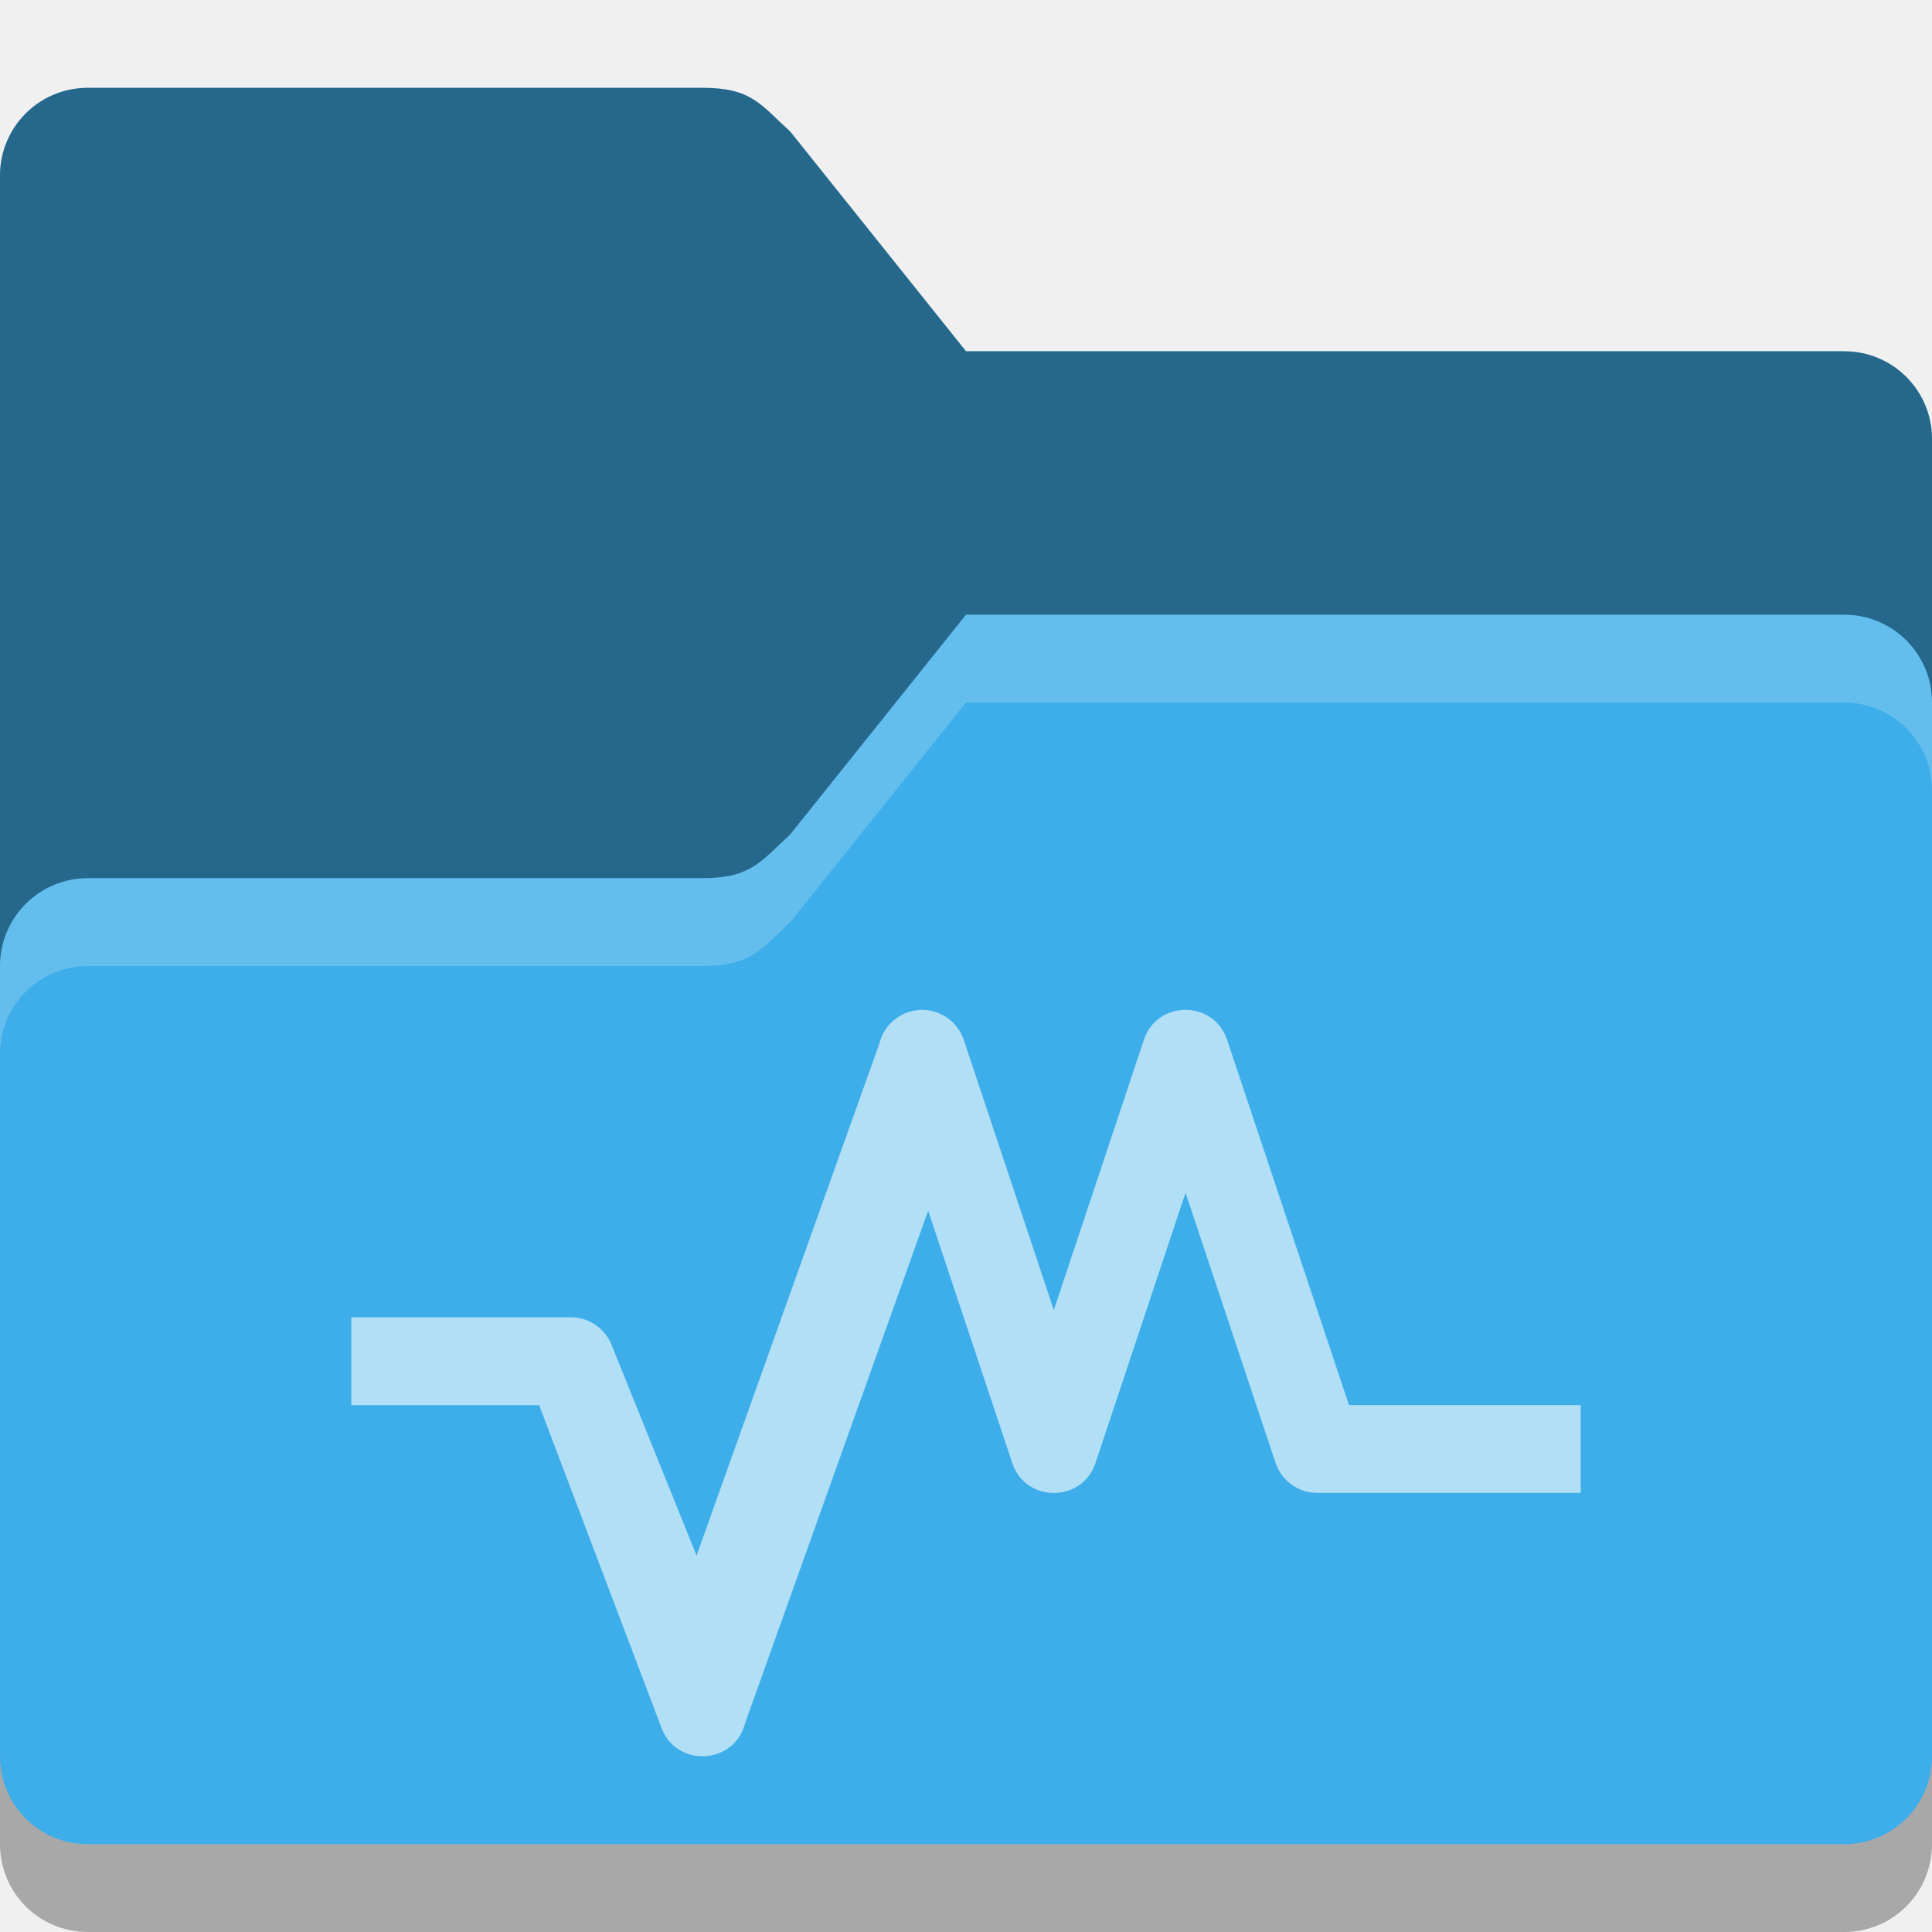
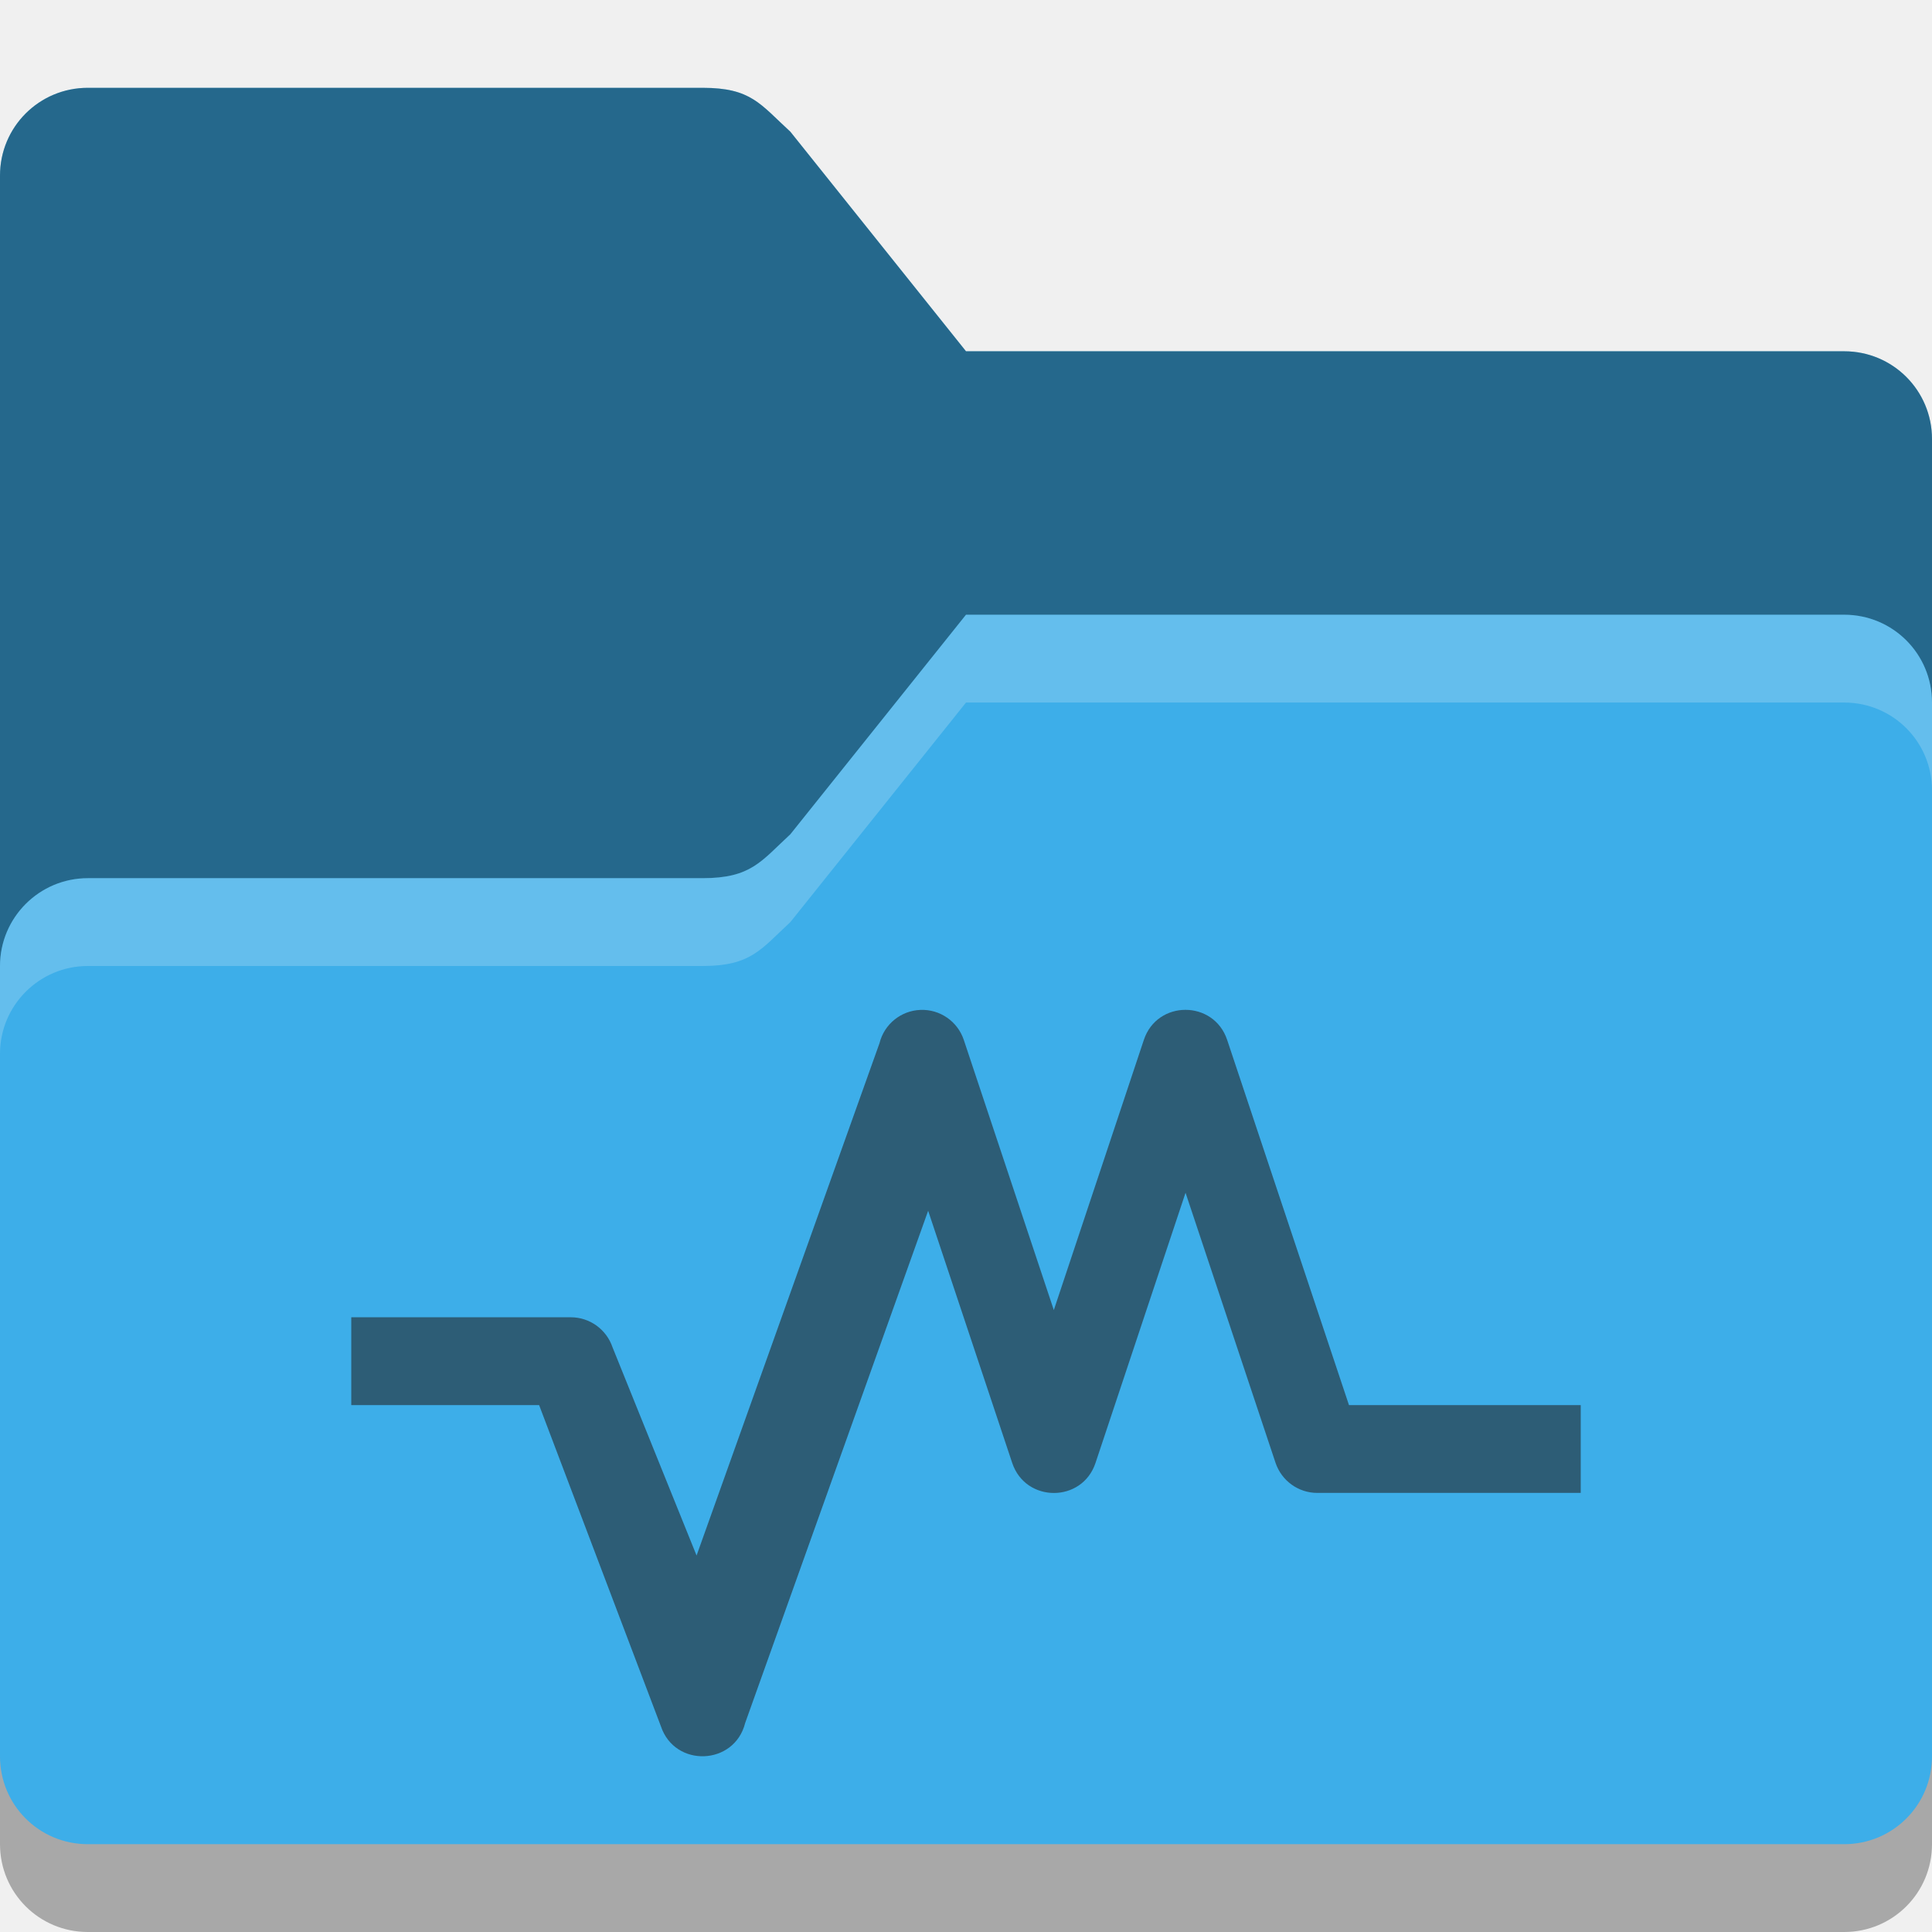
<svg xmlns="http://www.w3.org/2000/svg" width="22" height="22" viewBox="0 0 22 22" version="1.1" id="svg5">
  <defs id="defs2">
    <style id="current-color-scheme" type="text/css">
+          .ColorScheme-Text { color:#232629; }
         .ColorScheme-Highlight { color:#3daee9; }
     </style>
  </defs>
  <path d="M 1,2 C 0.446,2 0,2.446 0,3 v 18 c 0,0.554 0.446,1 1,1 h 20 c 0.554,0 1,-0.446 1,-1 V 6 C 22,5.446 21.554,5 21,5 H 11 L 9,2.5 C 8.66,2.17 8.554,2 8,2 Z" style="opacity:0.3;fill:#000000;stroke-width:0.5" id="path1016" />
  <path id="rect184" style="fill:currentColor;fill-opacity:1;stroke-width:0.5" class="ColorScheme-Highlight" d="M 1,1 C 0.446,1 0,1.446 0,2 v 18 c 0,0.554 0.446,1 1,1 h 20 c 0.554,0 1,-0.446 1,-1 V 5 C 22,4.446 21.554,4 21,4 H 11 L 9,1.5 C 8.656,1.185 8.554,1 8,1 Z" />
  <path d="M 1,1 C 0.446,1 0,1.446 0,2 v 9 c 0,-0.552 0.448,-1 1,-1 h 7 c 0.554,-10e-8 0.667,-0.193 1,-0.5 L 11,7 h 10 c 0.554,0 1,0.446 1,1 V 5 C 22,4.446 21.554,4 21,4 H 11 L 9,1.5 C 8.656,1.185 8.554,1 8,1 Z" style="opacity:0.4;fill:#000000;fill-opacity:1;stroke-width:0.5" id="path1511" />
  <path id="path3081" style="opacity:0.2;fill:#ffffff;stroke-width:0.5" d="M 11,7 9,9.5 C 8.667,9.807 8.554,10 8,10 H 1 c -0.552,0 -1,0.448 -1,1 v 1 c 0,-0.552 0.448,-1 1,-1 h 7 c 0.554,0 0.667,-0.193 1,-0.5 L 11,8 h 10 c 0.554,0 1,0.446 1,1 V 8 C 22,7.446 21.554,7 21,7 Z" />
-   <path id="rect1517" style="opacity:0.6;fill:#ffffff;stroke:none;stroke-linecap:round;stroke-linejoin:round" d="m 10.48,11.5 c -0.222,0.009 -0.411,0.163 -0.465,0.379 L 7.932,17.713 6.975,15.342 C 6.906,15.138 6.715,15 6.5,15 H 4 v 1 h 2.139 l 1.387,3.658 c 0.159,0.473 0.837,0.447 0.959,-0.037 l 2.084,-5.834 0.957,2.871 c 0.152,0.457 0.798,0.457 0.949,0 L 13.5,13.582 14.525,16.658 C 14.594,16.862 14.785,17 15,17 h 3 v -1 h -2.639 l -1.387,-4.158 c -0.152,-0.457 -0.798,-0.457 -0.949,0 L 12,14.918 10.975,11.842 c -0.07,-0.211 -0.272,-0.351 -0.494,-0.342 z" />
+   <path id="rect1517" style="opacity:0.6;fill:currentColor;stroke:none;stroke-linecap:round;stroke-linejoin:round" class="ColorScheme-Text" d="m 10.48,11.5 c -0.222,0.009 -0.411,0.163 -0.465,0.379 L 7.932,17.713 6.975,15.342 C 6.906,15.138 6.715,15 6.5,15 H 4 v 1 h 2.139 l 1.387,3.658 c 0.159,0.473 0.837,0.447 0.959,-0.037 l 2.084,-5.834 0.957,2.871 c 0.152,0.457 0.798,0.457 0.949,0 L 13.5,13.582 14.525,16.658 C 14.594,16.862 14.785,17 15,17 h 3 v -1 h -2.639 l -1.387,-4.158 c -0.152,-0.457 -0.798,-0.457 -0.949,0 L 12,14.918 10.975,11.842 c -0.07,-0.211 -0.272,-0.351 -0.494,-0.342 z" />
</svg>
